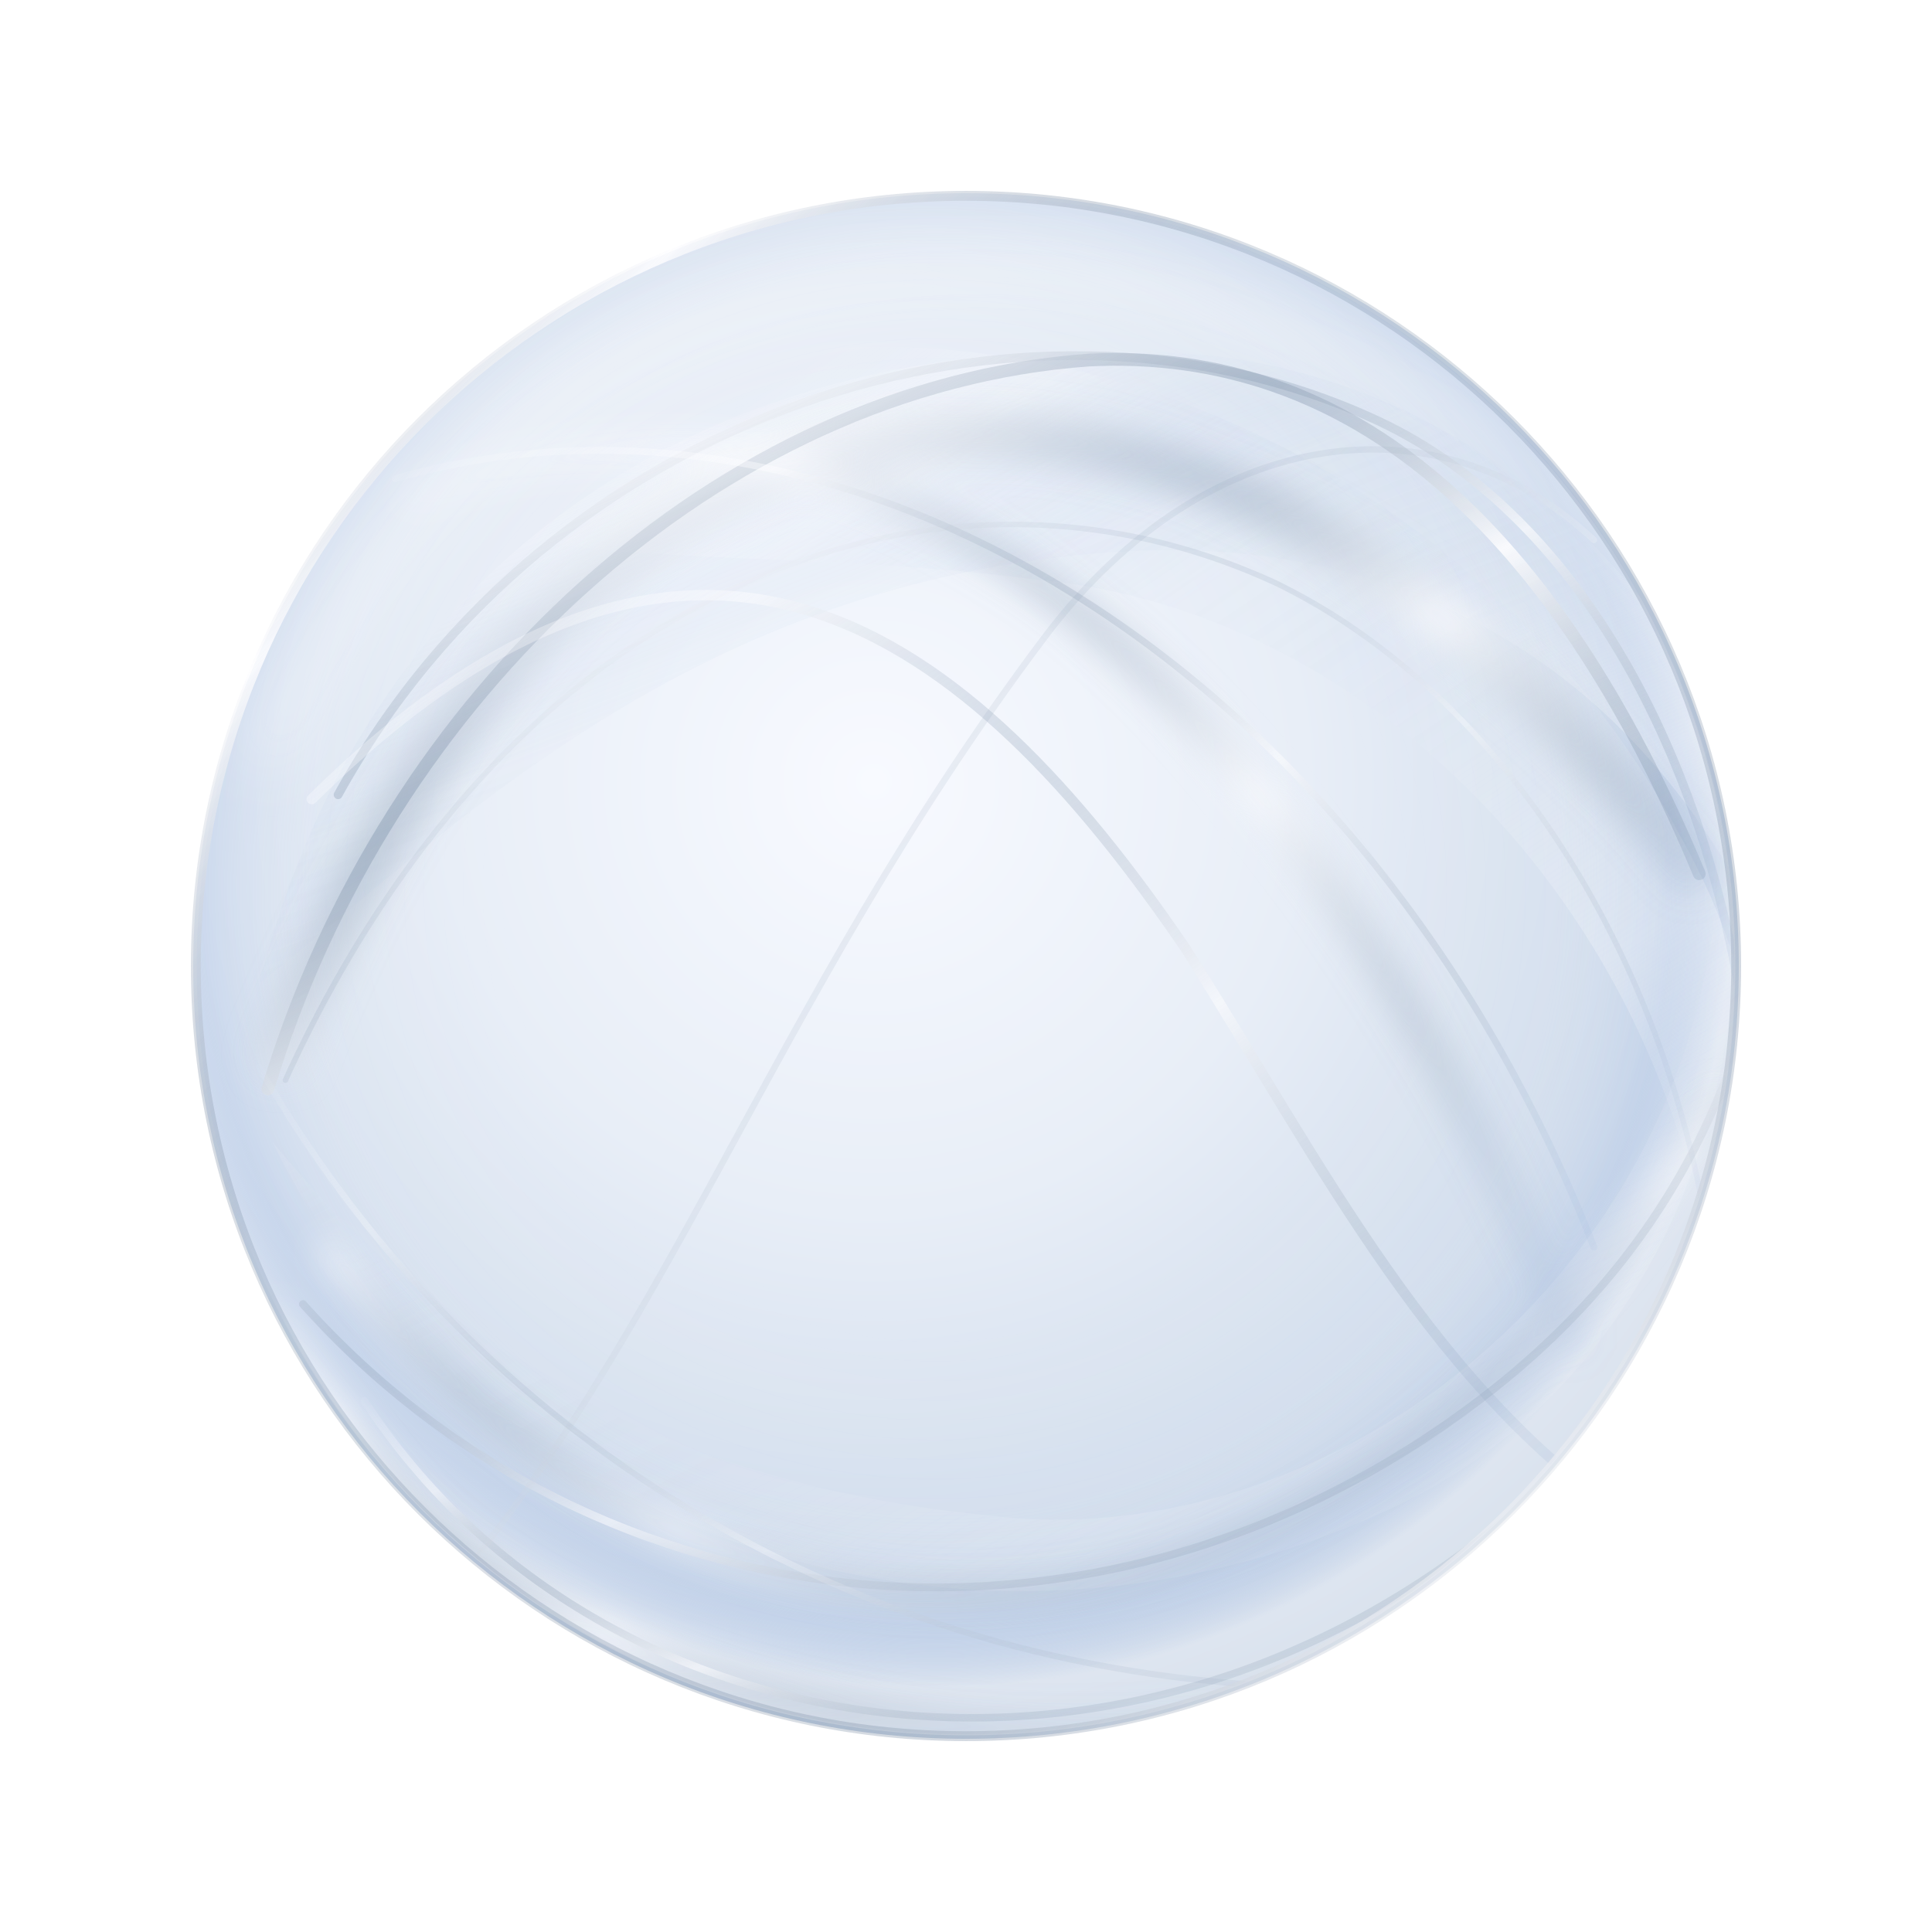
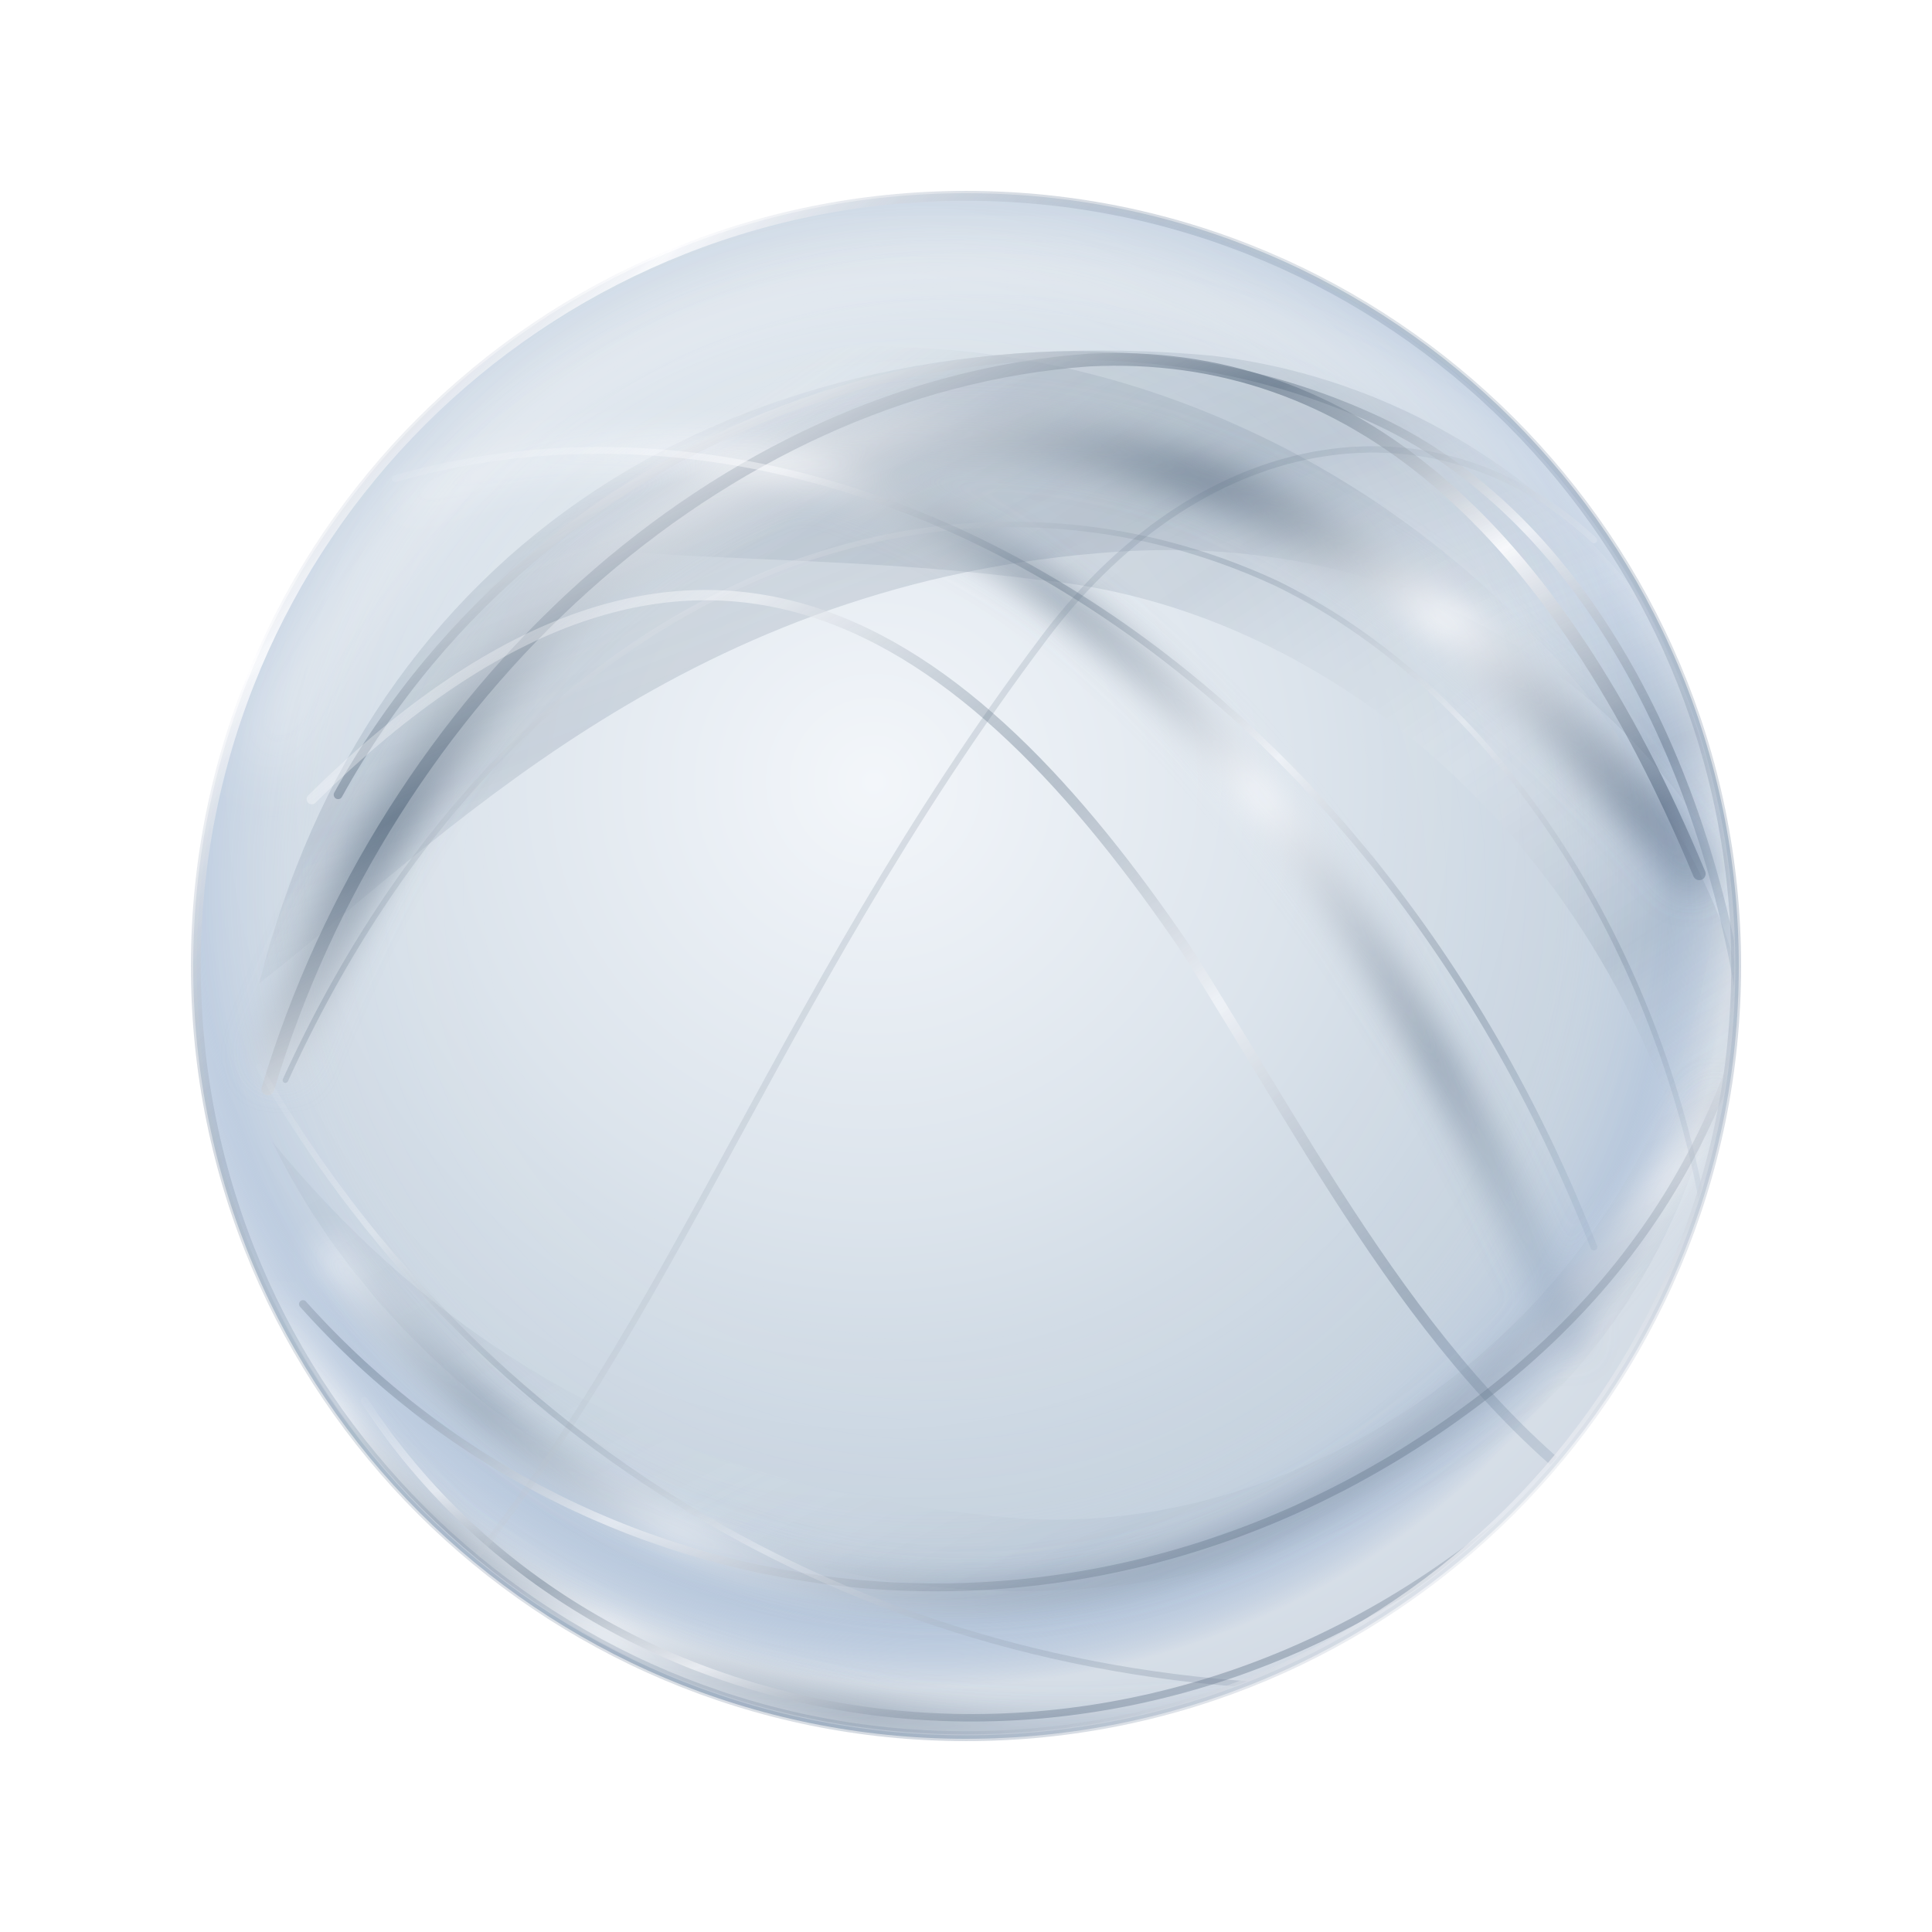
<svg xmlns="http://www.w3.org/2000/svg" viewBox="40 30 440 440" role="img" aria-label="Полупрозрачная стеклянная плазма">
  <defs>
    <radialGradient id="body" cx=".44" cy=".38" r=".74">
-       <stop stop-color="#f8faff" />
-       <stop offset=".38" stop-color="#e8eef7" />
-       <stop offset=".76" stop-color="#cbd8e9" />
-       <stop offset="1" stop-color="#a8bacf" />
+       <stop stop-color="#f3f6fa" />
+       <stop offset=".38" stop-color="#dce4ec" />
+       <stop offset=".76" stop-color="#bdcbd9" />
+       <stop offset="1" stop-color="#9cacc0" />
    </radialGradient>
    <radialGradient id="edgewash" cx=".48" cy=".45" r=".52">
      <stop offset=".53" stop-color="#fdfdff" stop-opacity="0" />
      <stop offset=".78" stop-color="#fdfdff" stop-opacity=".04" />
      <stop offset=".92" stop-color="#9ab5e5" stop-opacity=".18" />
      <stop offset="1" stop-color="#fdfdff" stop-opacity=".45" />
    </radialGradient>
    <linearGradient id="filament" x1="0" y1="0" x2="1" y2="1">
      <stop stop-color="#fdfdff" stop-opacity=".09" />
-       <stop offset=".17" stop-color="#fdfdff" stop-opacity=".84" />
-       <stop offset=".36" stop-color="#7f93ab" stop-opacity=".44" />
-       <stop offset=".56" stop-color="#fdfdff" stop-opacity=".97" />
-       <stop offset=".79" stop-color="#7f93aa" stop-opacity=".32" />
-       <stop offset="1" stop-color="#8ba9d6" stop-opacity=".15" />
+       <stop offset=".17" stop-color="#fdfdff" stop-opacity=".87" />
+       <stop offset=".36" stop-color="#53677c" stop-opacity=".62" />
+       <stop offset=".56" stop-color="#fdfdff" stop-opacity=".95" />
+       <stop offset=".79" stop-color="#53667d" stop-opacity=".59" />
+       <stop offset="1" stop-color="#879eb7" stop-opacity=".30" />
    </linearGradient>
    <linearGradient id="silk" x1=".13" y1=".15" x2=".87" y2=".95">
      <stop stop-color="#fdfdff" stop-opacity="0" />
-       <stop offset=".13" stop-color="#fdfdff" stop-opacity=".39" />
-       <stop offset=".35" stop-color="#8ba9d6" stop-opacity=".06" />
+       <stop offset=".13" stop-color="#566b81" stop-opacity=".28" />
+       <stop offset=".35" stop-color="#64788e" stop-opacity=".37" />
      <stop offset=".6" stop-color="#fdfdff" stop-opacity=".18" />
-       <stop offset=".8" stop-color="#fdfdff" stop-opacity=".58" />
+       <stop offset=".8" stop-color="#6c7e91" stop-opacity=".38" />
      <stop offset="1" stop-color="#fdfdff" stop-opacity="0" />
    </linearGradient>
    <linearGradient id="rim" x1="0" y1="0" x2="1" y2="1">
      <stop stop-color="#7d8ea3" stop-opacity=".43" />
      <stop offset=".17" stop-color="#fdfdff" stop-opacity=".96" />
      <stop offset=".36" stop-color="#72859d" stop-opacity=".27" />
      <stop offset=".69" stop-color="#74879f" stop-opacity=".31" />
      <stop offset=".88" stop-color="#fdfdff" stop-opacity=".95" />
      <stop offset="1" stop-color="#71849b" stop-opacity=".48" />
    </linearGradient>
    <filter id="soft">
      <feGaussianBlur stdDeviation="3.6" />
    </filter>
    <filter id="halo">
      <feGaussianBlur stdDeviation="7" />
    </filter>
    <clipPath id="clip">
      <circle cx="260" cy="250" r="175" />
    </clipPath>
    <style>
/* Two independent inner glass currents; the shell, rim and size never move. */
.g-a,.g-b{transform-box:view-box;transform-origin:260px 250px;will-change:transform,opacity}
.g-a{animation:flow-a 7.2s ease-in-out infinite alternate}
.g-b{animation:flow-b 9.1s ease-in-out infinite alternate}
.glass-glint{animation:soft-glint 5.2s ease-in-out infinite alternate}
@keyframes flow-a{
  0%{transform:translate(-9px,5px) rotate(-9deg) scale(.98);opacity:.68}
  48%{transform:translate(1px,-2px) rotate(.8deg) scale(1.003);opacity:1}
  100%{transform:translate(9px,-6px) rotate(9deg) scale(1.02);opacity:.83}
}
@keyframes flow-b{
  0%{transform:translate(8px,-7px) rotate(8deg) scale(1.018);opacity:.83}
  52%{transform:translate(-2px,2px) rotate(-1.8deg) scale(.998);opacity:1}
  100%{transform:translate(-10px,6px) rotate(-9deg) scale(.98);opacity:.64}
}
@keyframes soft-glint{
  0%{opacity:.12}
  38%{opacity:1}
  65%{opacity:.3}
  100%{opacity:.88}
}
@media(prefers-reduced-motion:reduce){.g-a,.g-b,.glass-glint{animation:none;will-change:auto}}
</style>
  </defs>
  <circle cx="260" cy="250" r="176" fill="url(#body)" />
  <circle cx="260" cy="250" r="175.2" fill="url(#edgewash)" />
  <g clip-path="url(#clip)">
    <g class="g-b" fill="url(#silk)">
      <path d="M99 254C124 155 206 101 316 111C392 120 445 187 448 257C418 181 358 150 290 156C194 164 140 222 99 254Z" opacity=".53" />
      <path d="M102 290C142 372 254 422 358 373C421 343 445 268 431 210C438 312 347 386 264 375C183 367 134 329 102 290Z" opacity=".23" />
      <path d="M133 143C236 71 370 121 423 221C442 255 446 290 431 330C422 239 353 169 276 162C215 154 159 161 133 143Z" opacity=".43" />
    </g>
-     <g class="g-a" fill="none" stroke="url(#filament)" stroke-linecap="round" filter="url(#soft)" opacity=".73">
+     <g class="g-a" fill="none" stroke="url(#filament)" stroke-linecap="round" filter="url(#soft)" opacity=".82">
      <path d="M104 270C172 93 314 87 425 228" stroke-width="11" />
      <path d="M115 315C212 435 352 411 431 281" stroke-width="4.8" />
      <path d="M134 143C231 106 328 168 398 335" stroke-width="7" />
      <path d="M103 327C126 393 215 436 323 421" stroke-width="6" />
    </g>
    <g class="g-a" fill="none" stroke="url(#filament)" stroke-linecap="round" stroke-linejoin="round">
      <path d="M101 278C128 188 204 118 288 112C348 109 394 150 427 229" stroke-width="2.9" opacity="0.92" />
      <path d="M105 276C157 162 254 127 331 163C384 189 418 249 428 306" stroke-width="1.25" opacity="0.36" />
      <path d="M117 211C165 124 272 89 352 125C397 145 426 197 436 255" stroke-width="2" opacity="0.7" />
      <path d="M130 139C232 110 351 181 403 314" stroke-width="1.55" opacity="0.53" />
      <path d="M109 327C176 402 291 415 378 348C417 318 439 278 444 229" stroke-width="1.8" opacity="0.57" />
      <path d="M123 349C177 432 305 451 394 366" stroke-width="1.7" opacity="0.6" />
    </g>
    <g class="g-b" fill="none" stroke="url(#filament)" stroke-linecap="round">
      <path d="M111 212C199 125 261 174 310 246C341 295 367 348 414 378" stroke-width="2.35" opacity="0.57" />
      <path d="M133 403C192 338 214 260 278 175C315 126 368 120 403 153" stroke-width="1.45" opacity="0.28" />
      <path d="M99 273C145 353 228 409 331 414C388 416 431 373 440 309" stroke-width="1.4" opacity="0.34" />
    </g>
    <path class="glass-glint" d="M100 203C146 97 256 68 348 112C403 137 432 173 443 223" fill="none" stroke="#fdfdff" stroke-opacity=".45" stroke-width="9" filter="url(#halo)" />
  </g>
  <circle cx="260" cy="250" r="175.4" fill="none" stroke="url(#rim)" stroke-width="2.25" opacity=".88" />
</svg>
